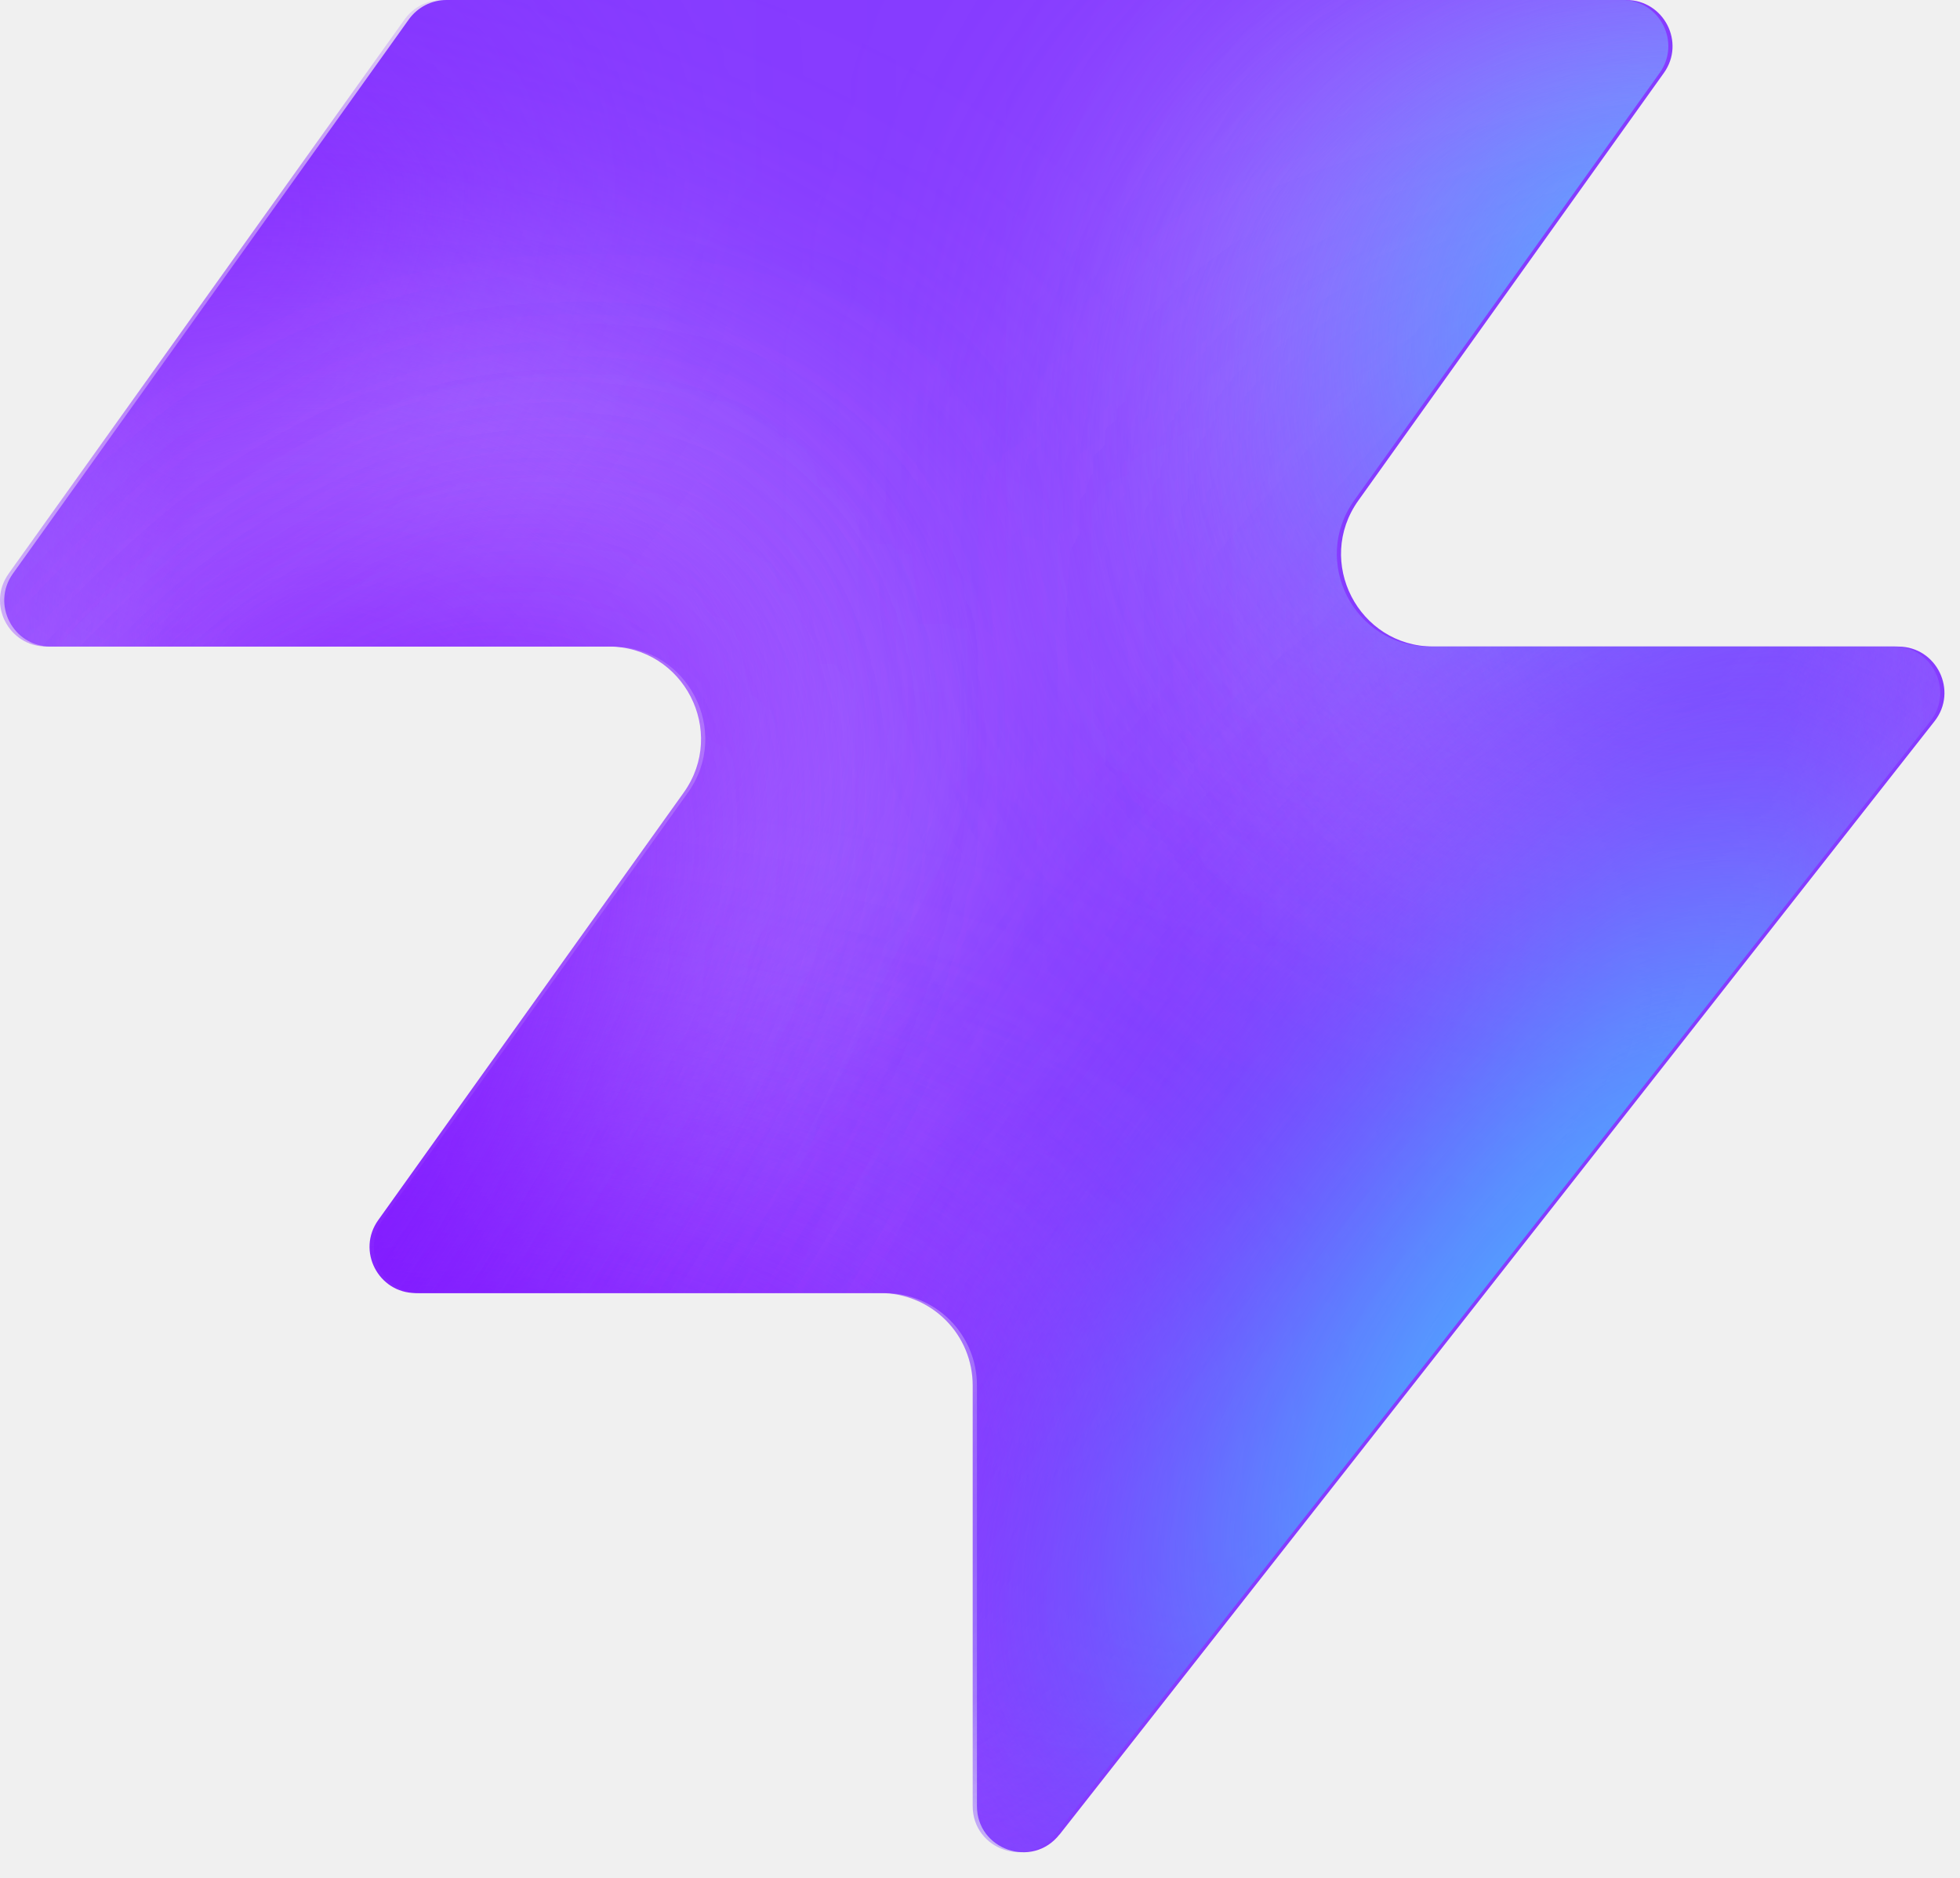
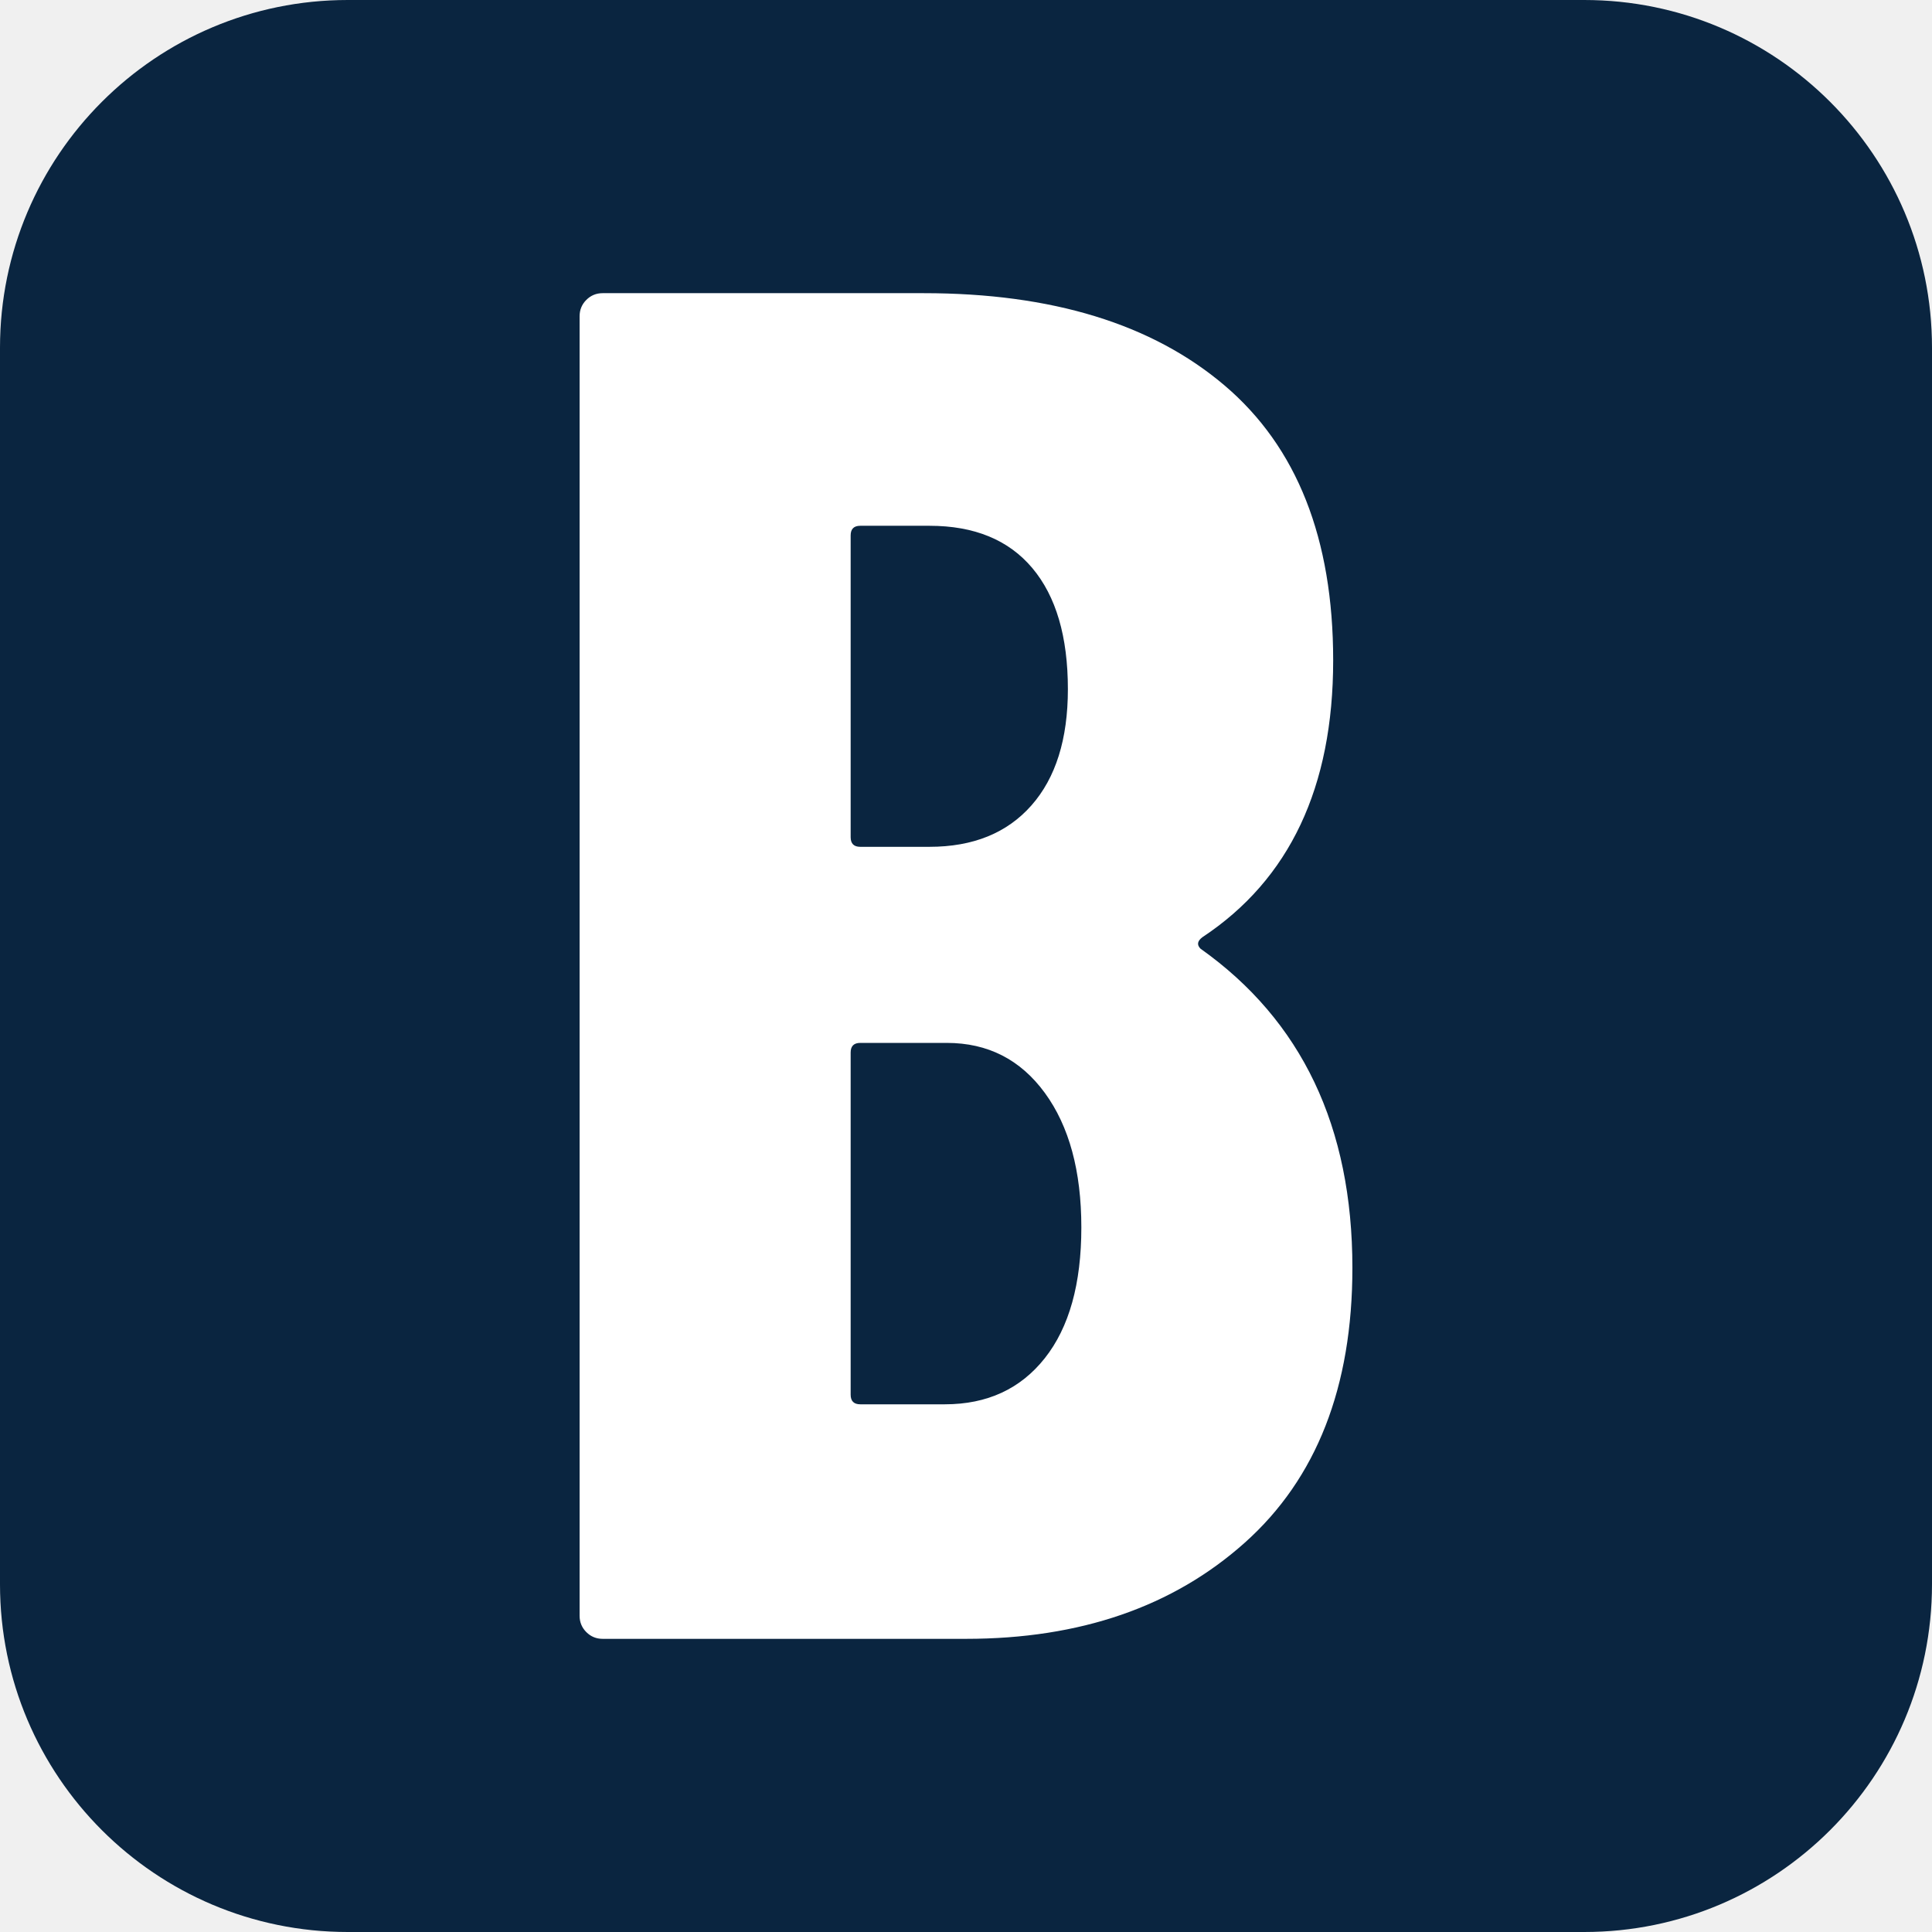
- <svg xmlns="http://www.w3.org/2000/svg" width="48" height="46" fill="none" viewBox="0 0 48 46">
-   <path fill="#863bff" d="M25.946 44.938c-.664.845-2.021.375-2.021-.698V33.937a2.26 2.26 0 0 0-2.262-2.262H10.287c-.92 0-1.456-1.04-.92-1.788l7.48-10.471c1.07-1.497 0-3.578-1.842-3.578H1.237c-.92 0-1.456-1.04-.92-1.788L10.013.474c.214-.297.556-.474.92-.474h28.894c.92 0 1.456 1.04.92 1.788l-7.48 10.471c-1.07 1.498 0 3.579 1.842 3.579h11.377c.943 0 1.473 1.088.89 1.83L25.947 44.94z" style="fill:#863bff;fill:color(display-p3 .525 .23 1);fill-opacity:1" />
-   <mask id="a" width="48" height="46" x="0" y="0" maskUnits="userSpaceOnUse" style="mask-type:alpha">
-     <path fill="#000" d="M25.842 44.938c-.664.844-2.021.375-2.021-.698V33.937a2.26 2.26 0 0 0-2.262-2.262H10.183c-.92 0-1.456-1.04-.92-1.788l7.48-10.471c1.07-1.498 0-3.579-1.842-3.579H1.133c-.92 0-1.456-1.04-.92-1.787L9.91.473c.214-.297.556-.474.92-.474h28.894c.92 0 1.456 1.04.92 1.788l-7.48 10.471c-1.07 1.498 0 3.578 1.842 3.578h11.377c.943 0 1.473 1.088.89 1.832L25.843 44.94z" style="fill:#000;fill-opacity:1" />
-   </mask>
-   <g mask="url(#a)">
-     <g filter="url(#b)">
-       <ellipse cx="5.508" cy="14.704" fill="#ede6ff" rx="5.508" ry="14.704" style="fill:#ede6ff;fill:color(display-p3 .927 .903 1);fill-opacity:1" transform="matrix(.00324 1 1 -.00324 -4.47 31.516)" />
-     </g>
-     <g filter="url(#c)">
-       <ellipse cx="10.399" cy="29.851" fill="#ede6ff" rx="10.399" ry="29.851" style="fill:#ede6ff;fill:color(display-p3 .927 .903 1);fill-opacity:1" transform="matrix(.00324 1 1 -.00324 -39.328 7.883)" />
-     </g>
-     <g filter="url(#d)">
-       <ellipse cx="5.508" cy="30.487" fill="#7e14ff" rx="5.508" ry="30.487" style="fill:#7e14ff;fill:color(display-p3 .492 .077 1);fill-opacity:1" transform="rotate(89.814 -25.913 -14.639)scale(1 -1)" />
-     </g>
-     <g filter="url(#e)">
-       <ellipse cx="5.508" cy="30.599" fill="#7e14ff" rx="5.508" ry="30.599" style="fill:#7e14ff;fill:color(display-p3 .492 .077 1);fill-opacity:1" transform="rotate(89.814 -32.644 -3.334)scale(1 -1)" />
-     </g>
-     <g filter="url(#f)">
-       <ellipse cx="5.508" cy="30.599" fill="#7e14ff" rx="5.508" ry="30.599" style="fill:#7e14ff;fill:color(display-p3 .492 .077 1);fill-opacity:1" transform="matrix(.00324 1 1 -.00324 -34.34 30.47)" />
-     </g>
-     <g filter="url(#g)">
-       <ellipse cx="14.072" cy="22.078" fill="#ede6ff" rx="14.072" ry="22.078" style="fill:#ede6ff;fill:color(display-p3 .927 .903 1);fill-opacity:1" transform="rotate(93.35 24.506 48.493)scale(-1 1)" />
-     </g>
-     <g filter="url(#h)">
-       <ellipse cx="3.47" cy="21.501" fill="#7e14ff" rx="3.47" ry="21.501" style="fill:#7e14ff;fill:color(display-p3 .492 .077 1);fill-opacity:1" transform="rotate(89.009 28.708 47.59)scale(-1 1)" />
-     </g>
-     <g filter="url(#i)">
-       <ellipse cx="3.47" cy="21.501" fill="#7e14ff" rx="3.47" ry="21.501" style="fill:#7e14ff;fill:color(display-p3 .492 .077 1);fill-opacity:1" transform="rotate(89.009 28.708 47.59)scale(-1 1)" />
-     </g>
-     <g filter="url(#j)">
-       <ellipse cx=".387" cy="8.972" fill="#7e14ff" rx="4.407" ry="29.108" style="fill:#7e14ff;fill:color(display-p3 .492 .077 1);fill-opacity:1" transform="rotate(39.51 .387 8.972)" />
-     </g>
-     <g filter="url(#k)">
-       <ellipse cx="47.523" cy="-6.092" fill="#7e14ff" rx="4.407" ry="29.108" style="fill:#7e14ff;fill:color(display-p3 .492 .077 1);fill-opacity:1" transform="rotate(37.892 47.523 -6.092)" />
-     </g>
-     <g filter="url(#l)">
-       <ellipse cx="41.412" cy="6.333" fill="#47bfff" rx="5.971" ry="9.665" style="fill:#47bfff;fill:color(display-p3 .28 .748 1);fill-opacity:1" transform="rotate(37.892 41.412 6.333)" />
-     </g>
-     <g filter="url(#m)">
-       <ellipse cx="-1.879" cy="38.332" fill="#7e14ff" rx="4.407" ry="29.108" style="fill:#7e14ff;fill:color(display-p3 .492 .077 1);fill-opacity:1" transform="rotate(37.892 -1.88 38.332)" />
-     </g>
-     <g filter="url(#n)">
-       <ellipse cx="-1.879" cy="38.332" fill="#7e14ff" rx="4.407" ry="29.108" style="fill:#7e14ff;fill:color(display-p3 .492 .077 1);fill-opacity:1" transform="rotate(37.892 -1.88 38.332)" />
-     </g>
-     <g filter="url(#o)">
-       <ellipse cx="35.651" cy="29.907" fill="#7e14ff" rx="4.407" ry="29.108" style="fill:#7e14ff;fill:color(display-p3 .492 .077 1);fill-opacity:1" transform="rotate(37.892 35.651 29.907)" />
-     </g>
-     <g filter="url(#p)">
-       <ellipse cx="38.418" cy="32.4" fill="#47bfff" rx="5.971" ry="15.297" style="fill:#47bfff;fill:color(display-p3 .28 .748 1);fill-opacity:1" transform="rotate(37.892 38.418 32.4)" />
-     </g>
-   </g>
-   <defs>
-     <filter id="b" width="60.045" height="41.654" x="-19.77" y="16.149" color-interpolation-filters="sRGB" filterUnits="userSpaceOnUse">
-       <feFlood flood-opacity="0" result="BackgroundImageFix" />
-       <feBlend in="SourceGraphic" in2="BackgroundImageFix" result="shape" />
-       <feGaussianBlur result="effect1_foregroundBlur_2002_17158" stdDeviation="7.659" />
-     </filter>
-     <filter id="c" width="90.34" height="51.437" x="-54.613" y="-7.533" color-interpolation-filters="sRGB" filterUnits="userSpaceOnUse">
-       <feFlood flood-opacity="0" result="BackgroundImageFix" />
-       <feBlend in="SourceGraphic" in2="BackgroundImageFix" result="shape" />
-       <feGaussianBlur result="effect1_foregroundBlur_2002_17158" stdDeviation="7.659" />
-     </filter>
-     <filter id="d" width="79.355" height="29.4" x="-49.64" y="2.03" color-interpolation-filters="sRGB" filterUnits="userSpaceOnUse">
-       <feFlood flood-opacity="0" result="BackgroundImageFix" />
-       <feBlend in="SourceGraphic" in2="BackgroundImageFix" result="shape" />
-       <feGaussianBlur result="effect1_foregroundBlur_2002_17158" stdDeviation="4.596" />
-     </filter>
-     <filter id="e" width="79.579" height="29.4" x="-45.045" y="20.029" color-interpolation-filters="sRGB" filterUnits="userSpaceOnUse">
-       <feFlood flood-opacity="0" result="BackgroundImageFix" />
-       <feBlend in="SourceGraphic" in2="BackgroundImageFix" result="shape" />
-       <feGaussianBlur result="effect1_foregroundBlur_2002_17158" stdDeviation="4.596" />
-     </filter>
-     <filter id="f" width="79.579" height="29.4" x="-43.513" y="21.178" color-interpolation-filters="sRGB" filterUnits="userSpaceOnUse">
-       <feFlood flood-opacity="0" result="BackgroundImageFix" />
-       <feBlend in="SourceGraphic" in2="BackgroundImageFix" result="shape" />
-       <feGaussianBlur result="effect1_foregroundBlur_2002_17158" stdDeviation="4.596" />
-     </filter>
-     <filter id="g" width="74.749" height="58.852" x="15.756" y="-17.901" color-interpolation-filters="sRGB" filterUnits="userSpaceOnUse">
-       <feFlood flood-opacity="0" result="BackgroundImageFix" />
-       <feBlend in="SourceGraphic" in2="BackgroundImageFix" result="shape" />
-       <feGaussianBlur result="effect1_foregroundBlur_2002_17158" stdDeviation="7.659" />
-     </filter>
-     <filter id="h" width="61.377" height="25.362" x="23.548" y="2.284" color-interpolation-filters="sRGB" filterUnits="userSpaceOnUse">
-       <feFlood flood-opacity="0" result="BackgroundImageFix" />
-       <feBlend in="SourceGraphic" in2="BackgroundImageFix" result="shape" />
-       <feGaussianBlur result="effect1_foregroundBlur_2002_17158" stdDeviation="4.596" />
-     </filter>
-     <filter id="i" width="61.377" height="25.362" x="23.548" y="2.284" color-interpolation-filters="sRGB" filterUnits="userSpaceOnUse">
-       <feFlood flood-opacity="0" result="BackgroundImageFix" />
-       <feBlend in="SourceGraphic" in2="BackgroundImageFix" result="shape" />
-       <feGaussianBlur result="effect1_foregroundBlur_2002_17158" stdDeviation="4.596" />
-     </filter>
-     <filter id="j" width="56.045" height="63.649" x="-27.636" y="-22.853" color-interpolation-filters="sRGB" filterUnits="userSpaceOnUse">
-       <feFlood flood-opacity="0" result="BackgroundImageFix" />
-       <feBlend in="SourceGraphic" in2="BackgroundImageFix" result="shape" />
-       <feGaussianBlur result="effect1_foregroundBlur_2002_17158" stdDeviation="4.596" />
-     </filter>
-     <filter id="k" width="54.814" height="64.646" x="20.116" y="-38.415" color-interpolation-filters="sRGB" filterUnits="userSpaceOnUse">
-       <feFlood flood-opacity="0" result="BackgroundImageFix" />
-       <feBlend in="SourceGraphic" in2="BackgroundImageFix" result="shape" />
-       <feGaussianBlur result="effect1_foregroundBlur_2002_17158" stdDeviation="4.596" />
-     </filter>
-     <filter id="l" width="33.541" height="35.313" x="24.641" y="-11.323" color-interpolation-filters="sRGB" filterUnits="userSpaceOnUse">
-       <feFlood flood-opacity="0" result="BackgroundImageFix" />
-       <feBlend in="SourceGraphic" in2="BackgroundImageFix" result="shape" />
-       <feGaussianBlur result="effect1_foregroundBlur_2002_17158" stdDeviation="4.596" />
-     </filter>
-     <filter id="m" width="54.814" height="64.646" x="-29.286" y="6.009" color-interpolation-filters="sRGB" filterUnits="userSpaceOnUse">
-       <feFlood flood-opacity="0" result="BackgroundImageFix" />
-       <feBlend in="SourceGraphic" in2="BackgroundImageFix" result="shape" />
-       <feGaussianBlur result="effect1_foregroundBlur_2002_17158" stdDeviation="4.596" />
-     </filter>
-     <filter id="n" width="54.814" height="64.646" x="-29.286" y="6.009" color-interpolation-filters="sRGB" filterUnits="userSpaceOnUse">
-       <feFlood flood-opacity="0" result="BackgroundImageFix" />
-       <feBlend in="SourceGraphic" in2="BackgroundImageFix" result="shape" />
-       <feGaussianBlur result="effect1_foregroundBlur_2002_17158" stdDeviation="4.596" />
-     </filter>
-     <filter id="o" width="54.814" height="64.646" x="8.244" y="-2.416" color-interpolation-filters="sRGB" filterUnits="userSpaceOnUse">
-       <feFlood flood-opacity="0" result="BackgroundImageFix" />
-       <feBlend in="SourceGraphic" in2="BackgroundImageFix" result="shape" />
-       <feGaussianBlur result="effect1_foregroundBlur_2002_17158" stdDeviation="4.596" />
-     </filter>
-     <filter id="p" width="39.409" height="43.623" x="18.713" y="10.588" color-interpolation-filters="sRGB" filterUnits="userSpaceOnUse">
-       <feFlood flood-opacity="0" result="BackgroundImageFix" />
-       <feBlend in="SourceGraphic" in2="BackgroundImageFix" result="shape" />
-       <feGaussianBlur result="effect1_foregroundBlur_2002_17158" stdDeviation="4.596" />
-     </filter>
-   </defs>
+ <svg xmlns="http://www.w3.org/2000/svg" viewBox="0 0 100 100" role="img" aria-label="Ben Hibbard">
+   <rect width="100" height="100" rx="18" fill="#0a2540" />
+   <path fill="#fff" transform="translate(25.622 84.826) scale(.099502)" d="M245 0H56Q51 0 47.5-3.5Q44-7 44-12V-688Q44-693 47.5-696.5Q51-700 56-700H223Q323-700 379.5-652Q436-604 436-509Q436-410 368-365Q364-362 367-359Q446-303 446-193Q446-100 390-50Q334 0 245 0ZM185-574V-417Q185-412 190-412H226Q260-412 279-433.5Q298-455 298-494Q298-535 279.5-557Q261-579 226-579H190Q185-579 185-574ZM305-214Q305-258 286-284Q267-310 235-310H190Q185-310 185-305V-127Q185-122 190-122H234Q267-122 286-146Q305-170 305-214Z" />
</svg>
